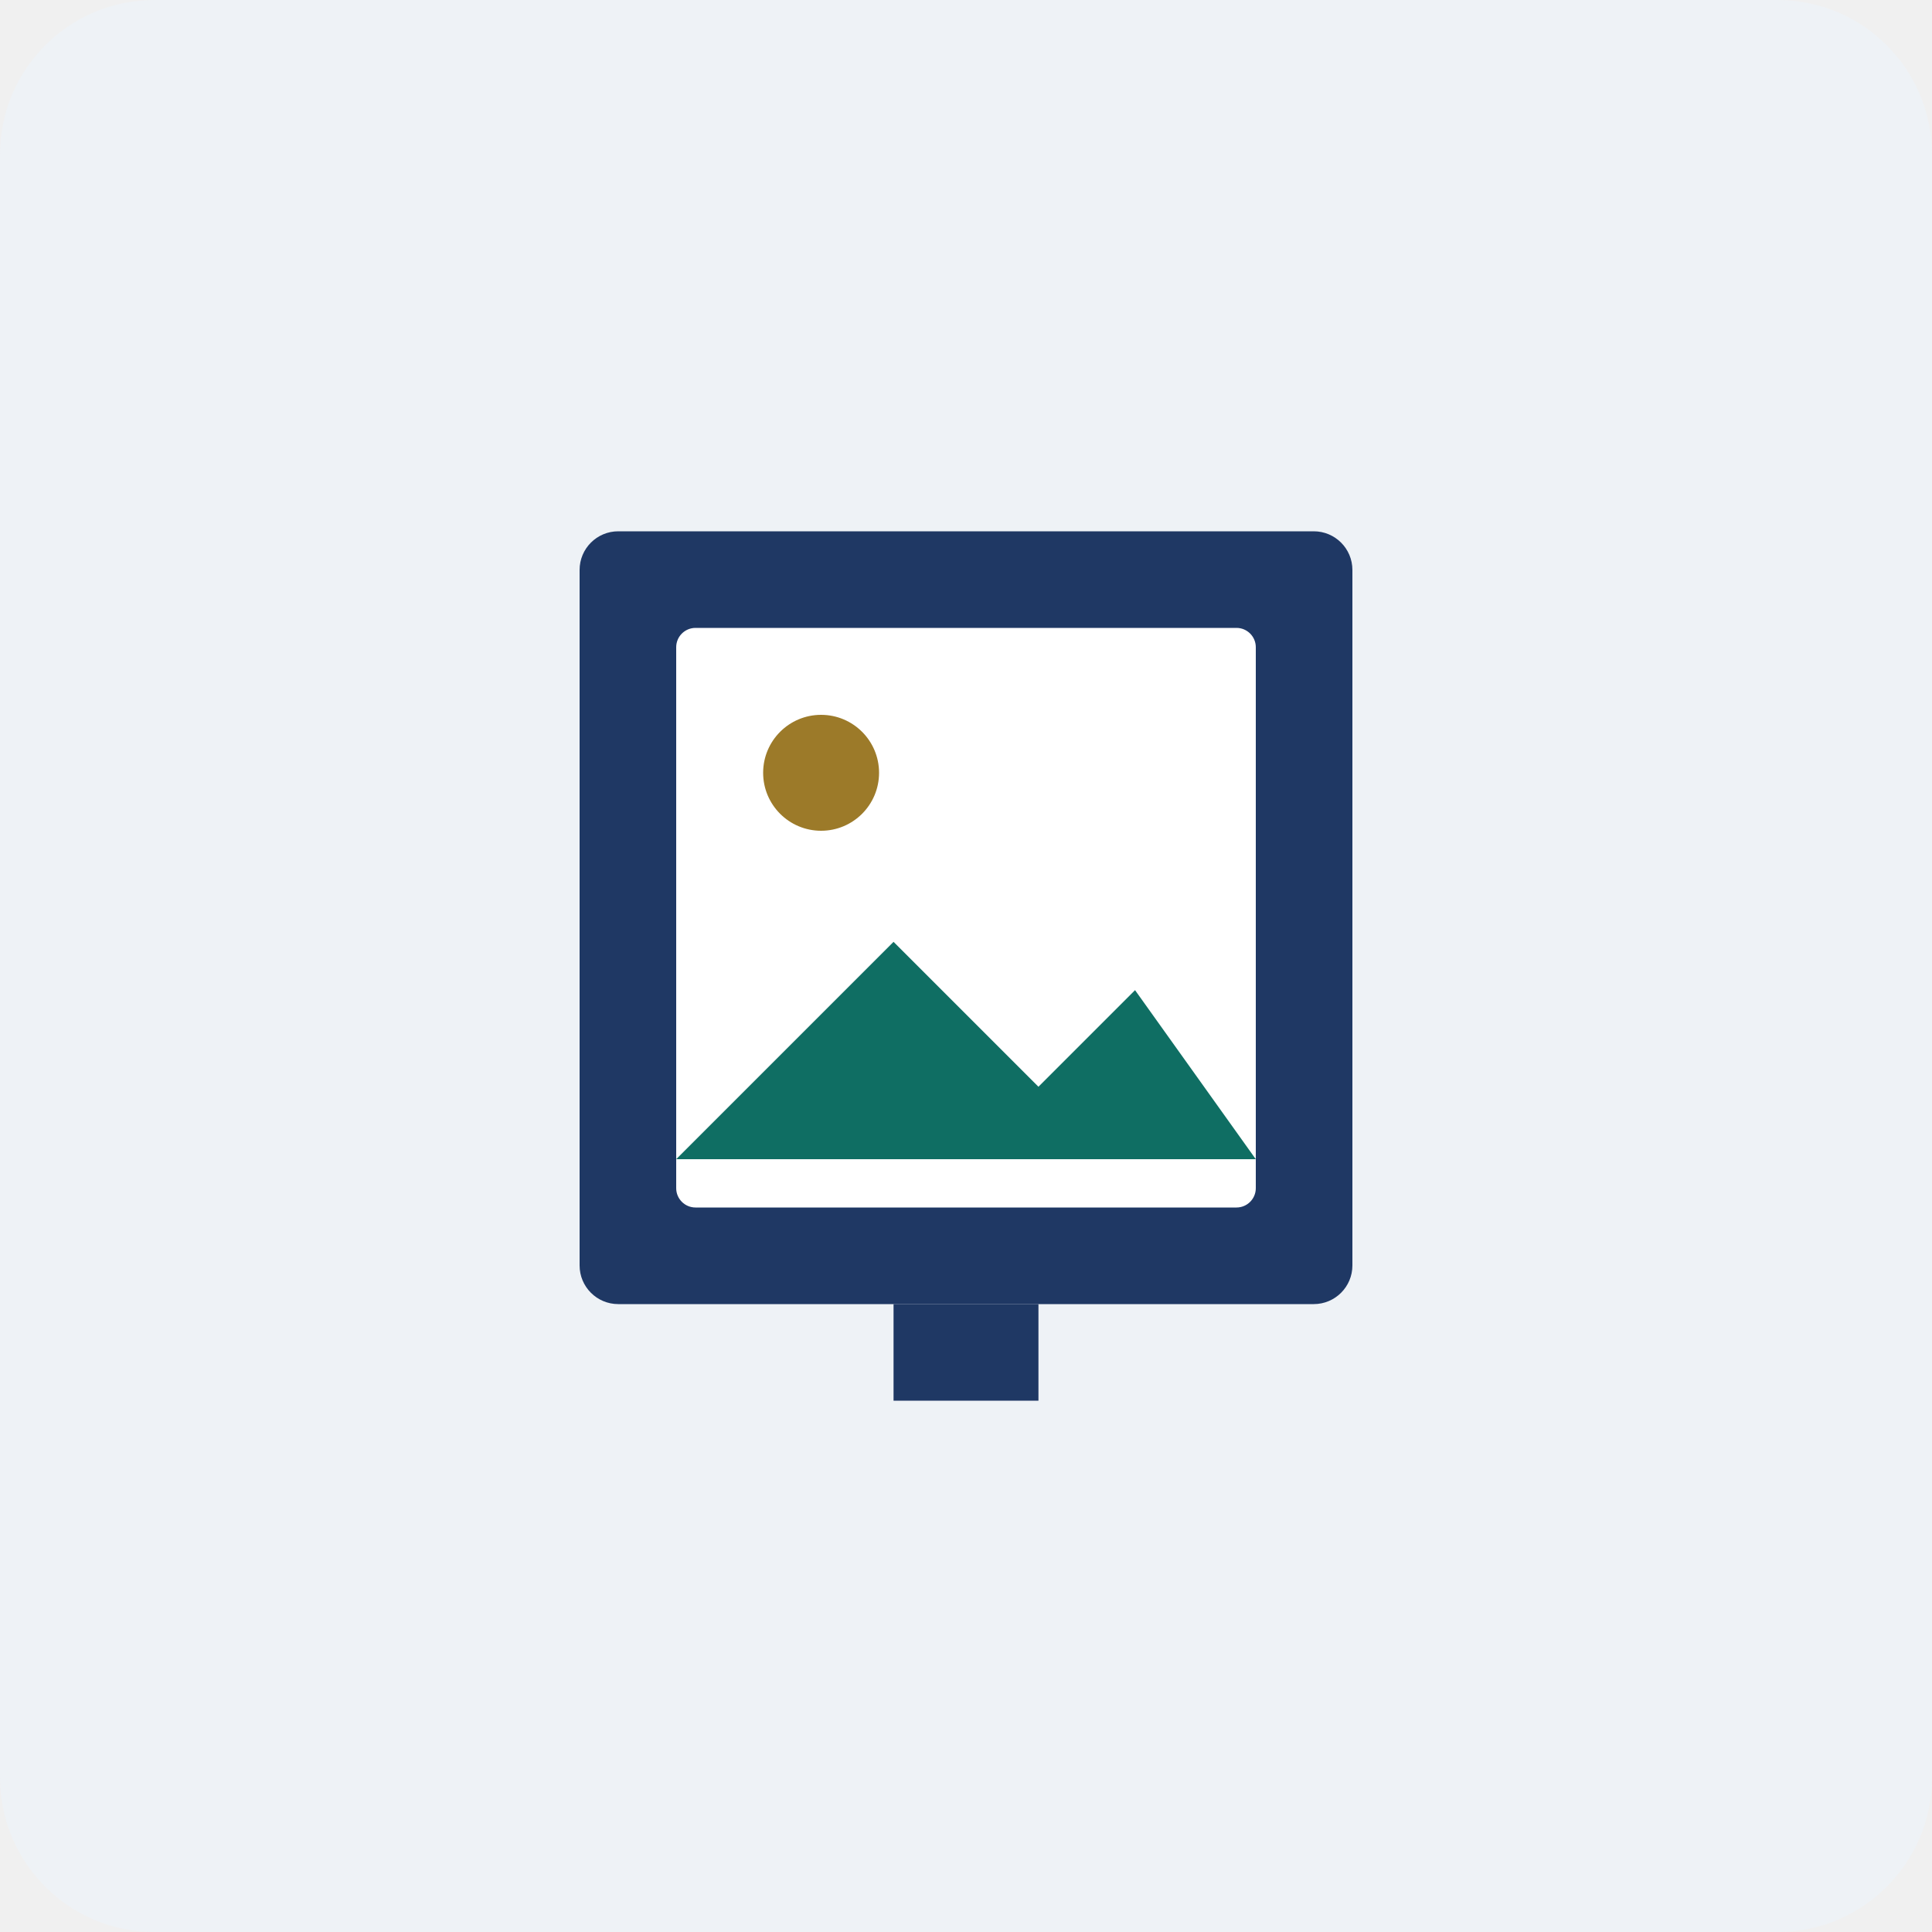
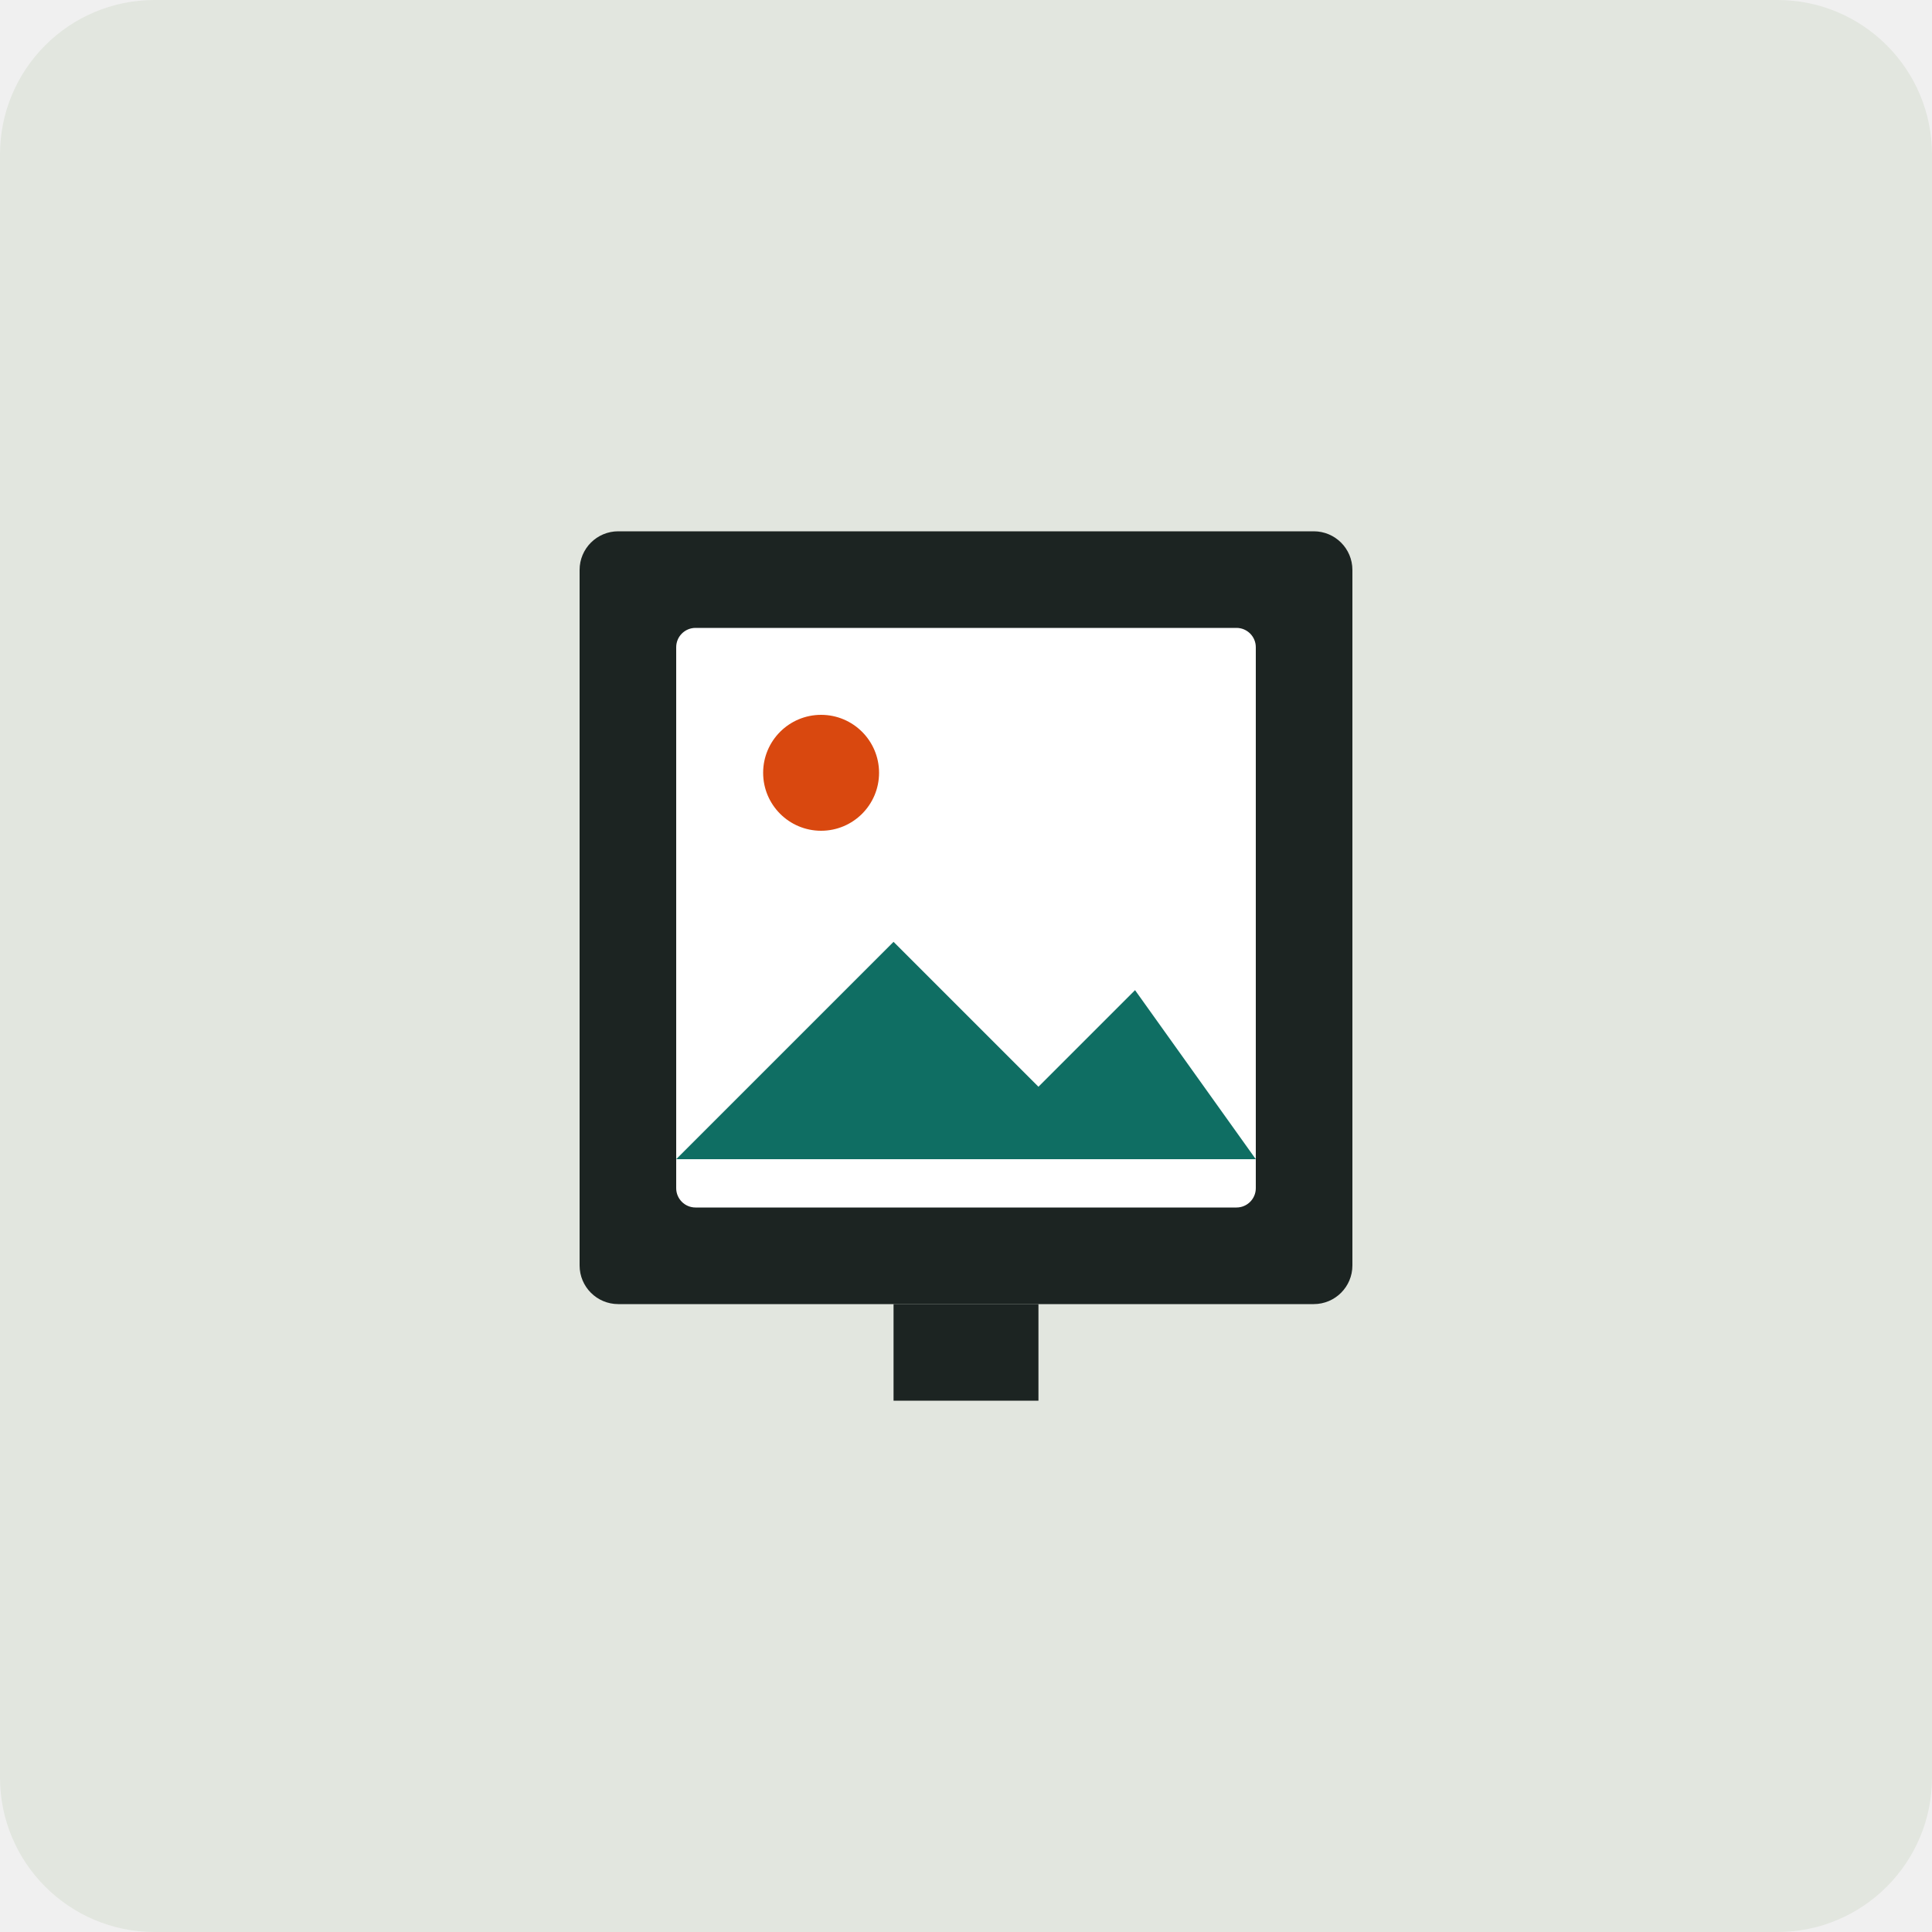
<svg xmlns="http://www.w3.org/2000/svg" viewBox="0 0 400 400">
-   <rect width="400" height="400" rx="32" fill="#EEF2F6" />
-   <rect x="120" y="110" width="160" height="160" rx="8" fill="#1F3864" />
+   <rect width="400" height="400" rx="32" fill="#E2E6DF" />
+   <rect x="120" y="110" width="160" height="160" rx="8" fill="#1C2422" />
  <rect x="140" y="130" width="120" height="120" rx="4" fill="#ffffff" />
-   <circle cx="170" cy="160" r="12" fill="#9C7A29" />
+   <circle cx="170" cy="160" r="12" fill="#D9480F" />
  <path d="M140 240 L185 195 L215 225 L235 205 L260 240 Z" fill="#0F6E63" />
-   <rect x="185" y="270" width="30" height="20" fill="#1F3864" />
+   <rect x="185" y="270" width="30" height="20" fill="#1C2422" />
</svg>
